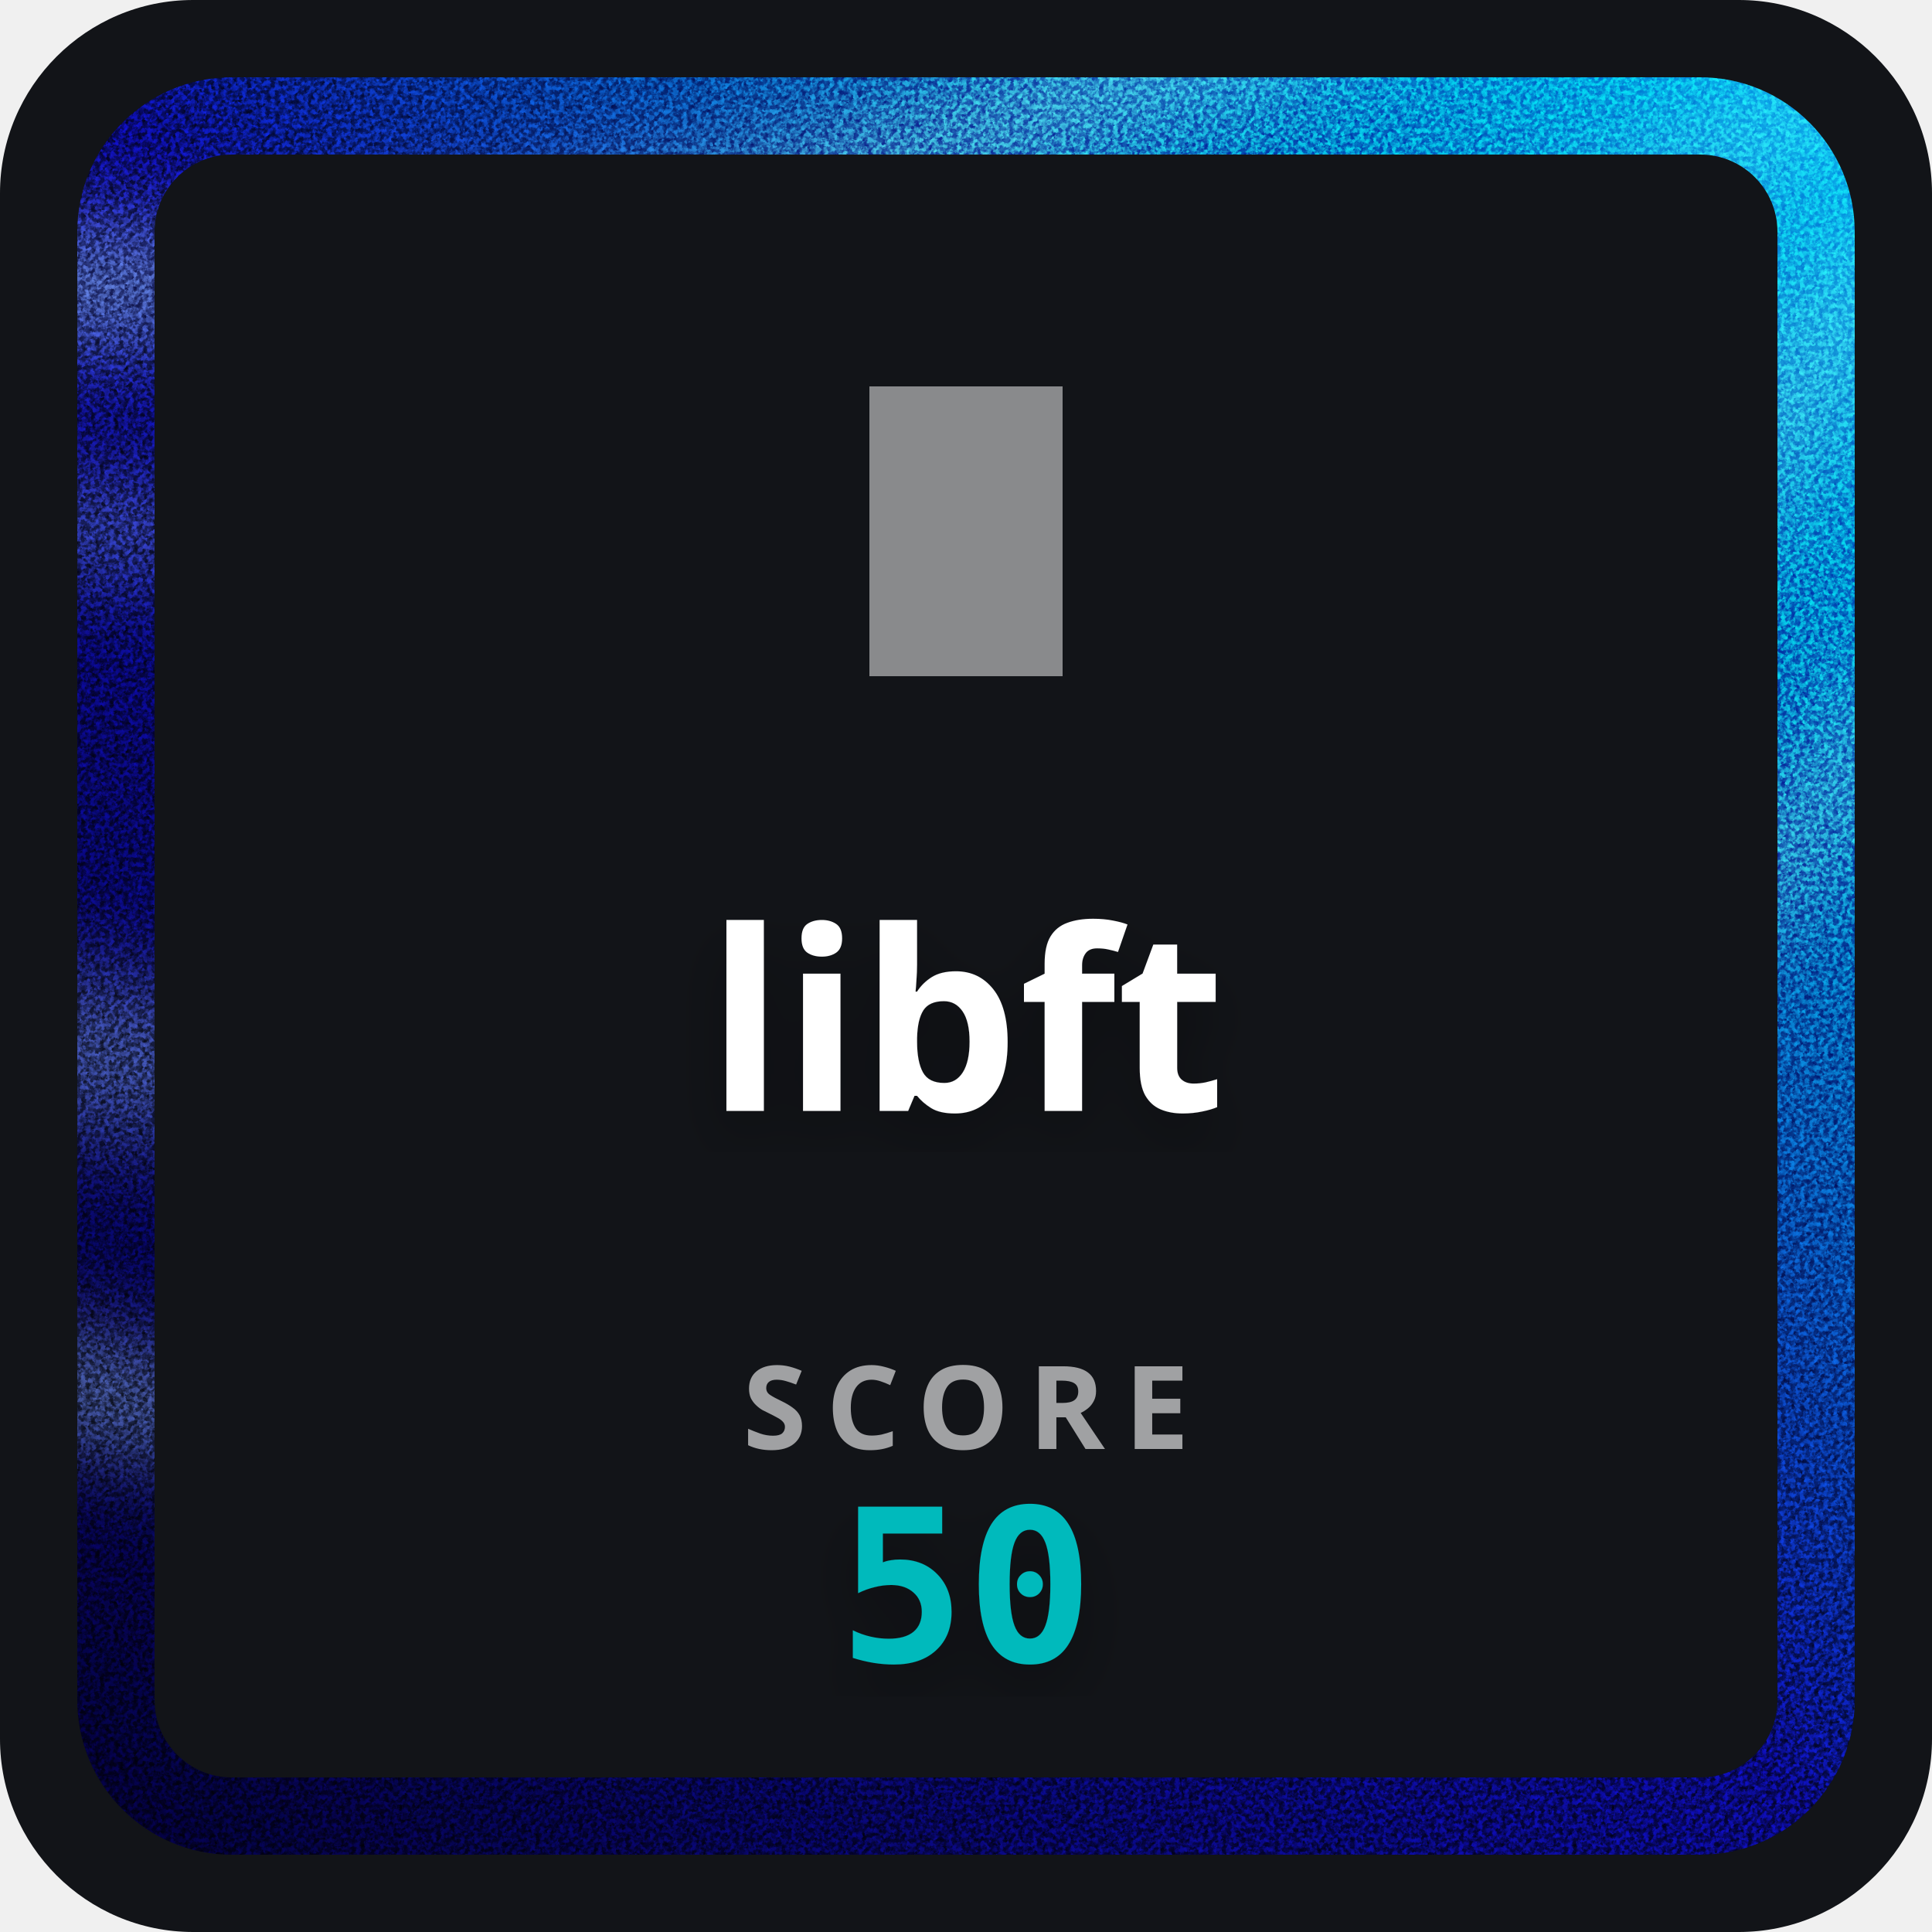
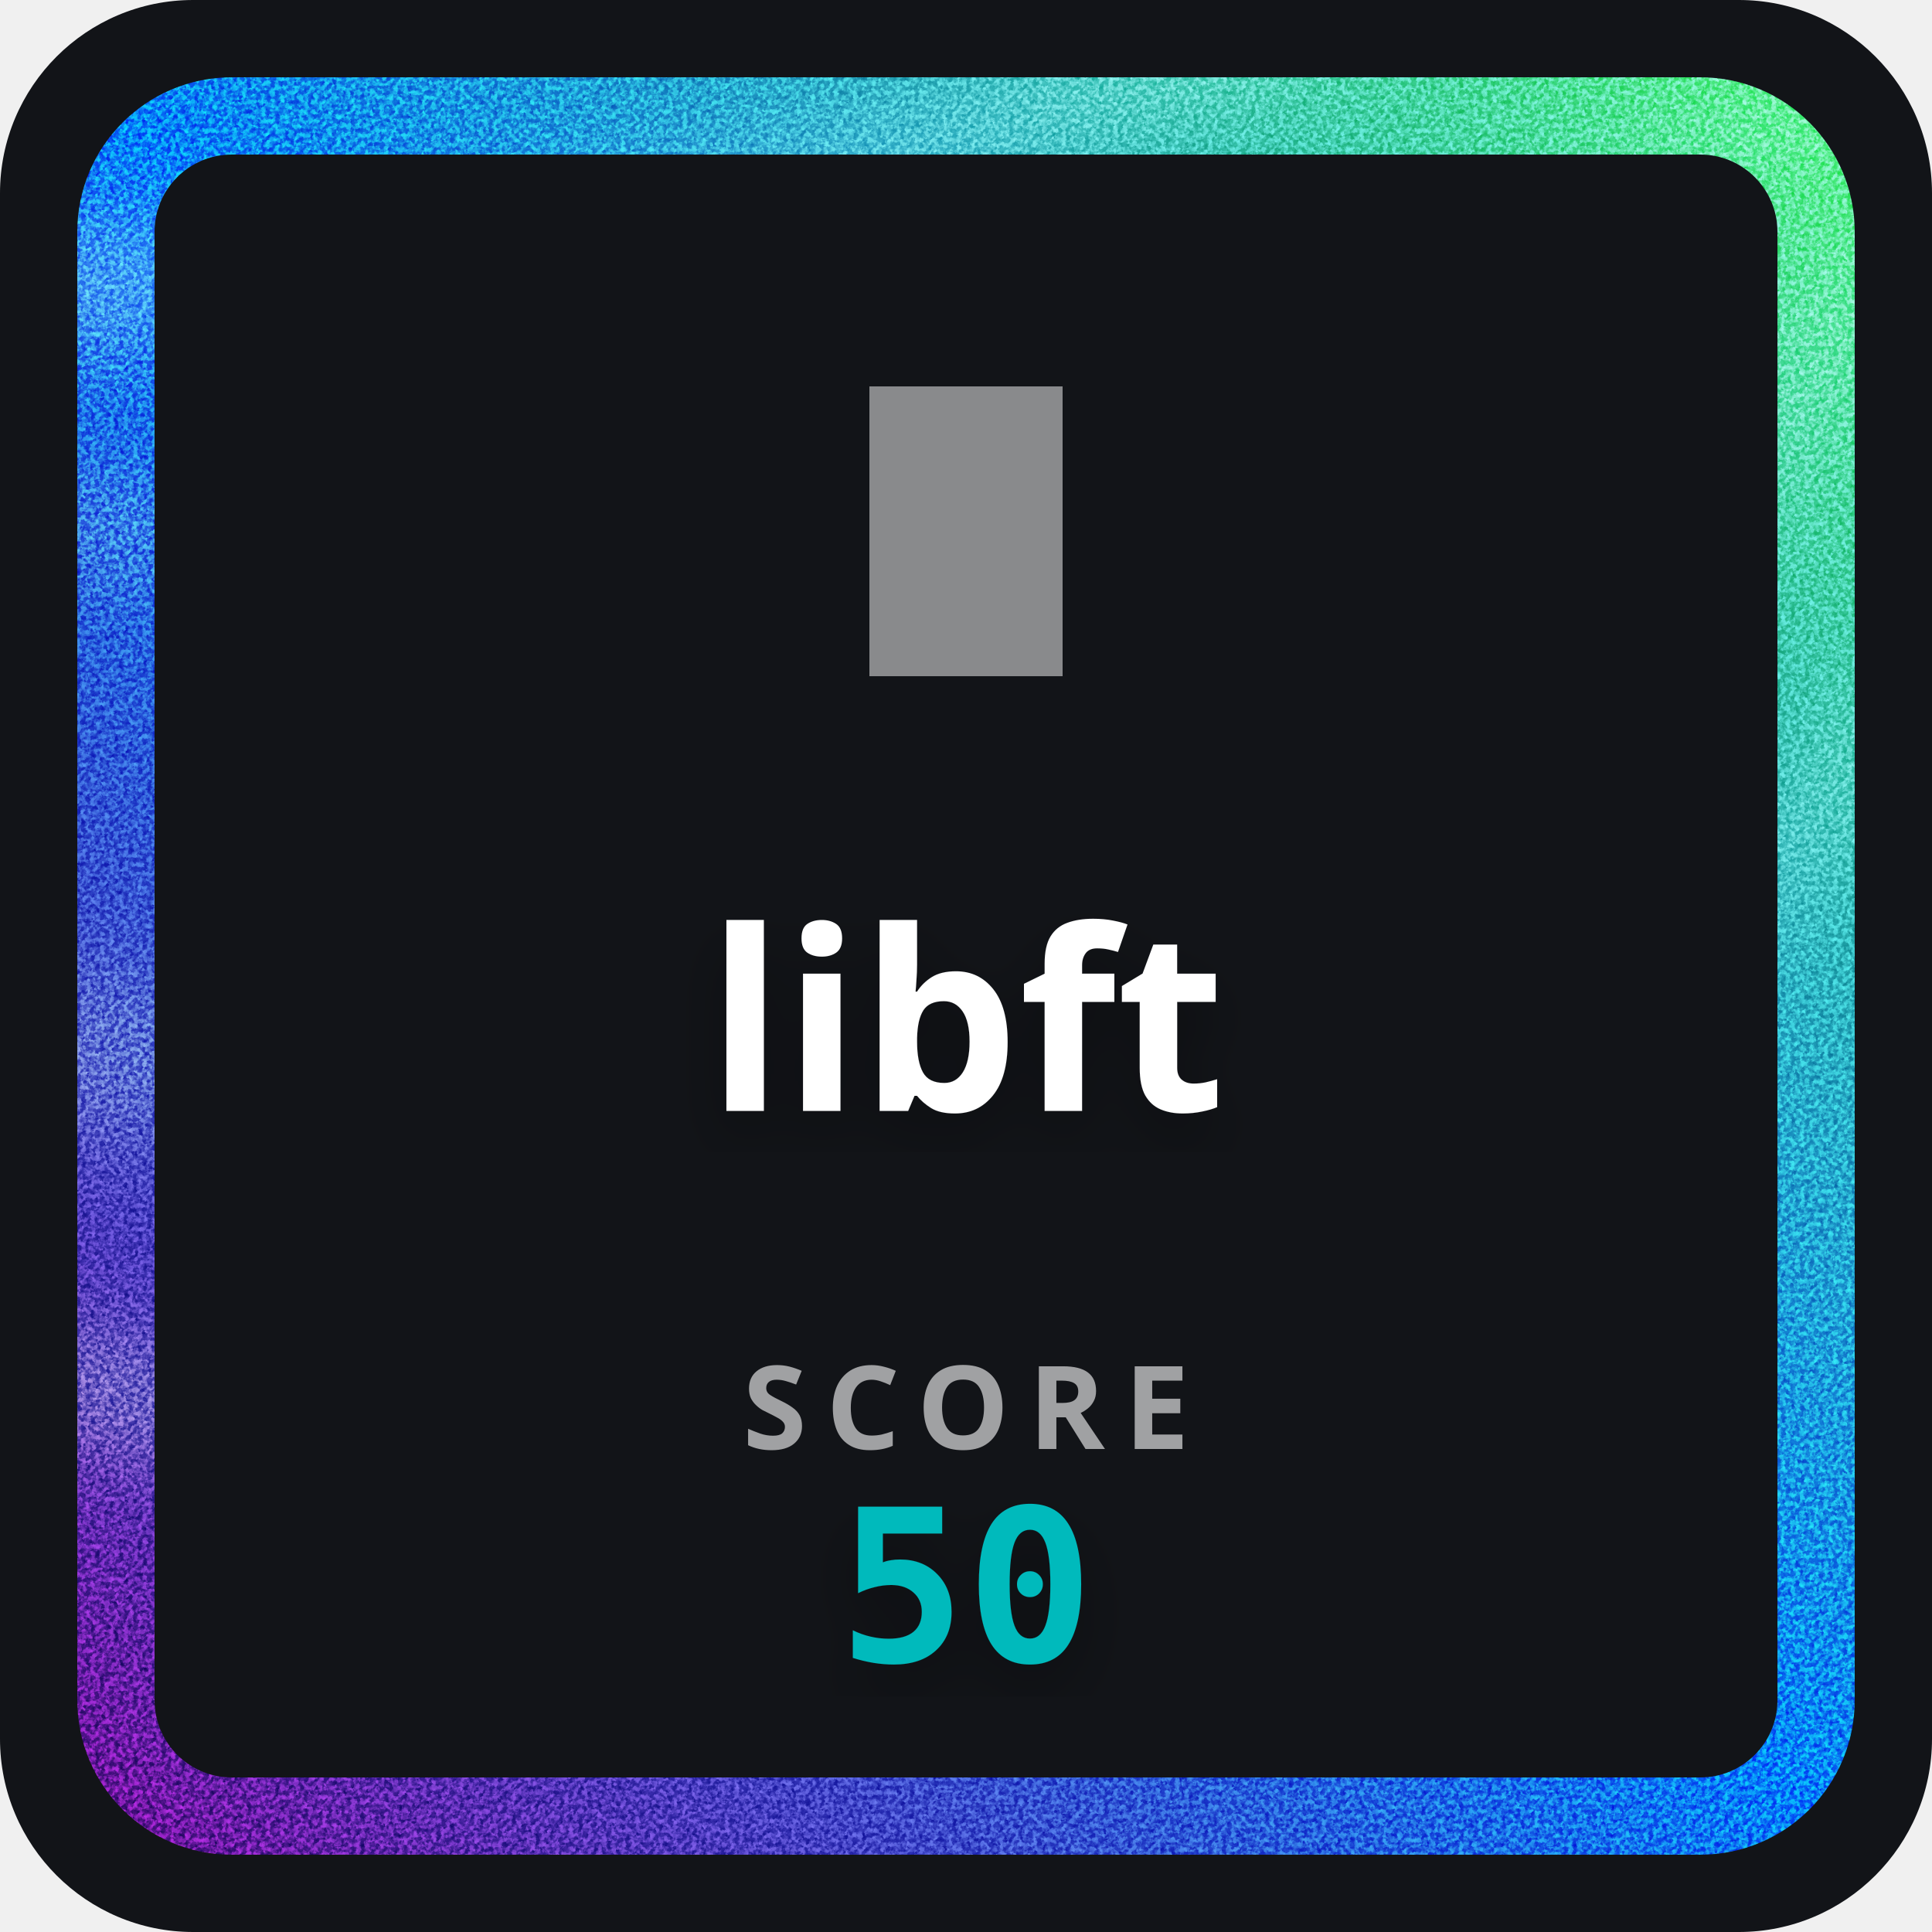
<svg xmlns="http://www.w3.org/2000/svg" width="200" height="200" viewBox="0 0 200 200">
  <defs>
    <filter id="f" width="140%" height="140%" x="-20%" y="-20%">
      <feDropShadow dx="0" dy="3" flood-color="#000" flood-opacity=".3" stdDeviation="3" />
    </filter>
    <filter id="d" width="140%" height="140%" x="-20%" y="-20%">
      <feGaussianBlur stdDeviation="20" />
    </filter>
    <filter id="b" width="120%" height="120%" x="-10%" y="-10%" color-interpolation-filters="sRGB">
      <feTurbulence baseFrequency=".51" numOctaves="3" result="noise" stitchTiles="stitch" type="fractalNoise" />
      <feColorMatrix in="noise" result="grayNoise" values="1 0 0 0 0 1 0 0 0 0 1 0 0 0 0 0 0 0 1 0" />
      <feComponentTransfer in="grayNoise" result="contrastyNoise">
        <feFuncR intercept="-1.5" slope="4" type="linear" />
        <feFuncG intercept="-1.5" slope="4" type="linear" />
        <feFuncB intercept="-1.5" slope="4" type="linear" />
        <feFuncA slope=".9" type="linear" />
      </feComponentTransfer>
      <feBlend in="contrastyNoise" in2="SourceGraphic" mode="overlay" />
    </filter>
    <linearGradient id="c" x1="0%" x2="100%" y1="100%" y2="0%">
-       <stop offset="0%" stop-color="#020024" />
-       <stop offset="50%" stop-color="#090979" />
-       <stop offset="100%" stop-color="#00d4ff" />
+       <stop offset="0%" stop-color="#7c0791" />
+       <stop offset="50%" stop-color="#067ff8" />
+       <stop offset="100%" stop-color="#65ff7c" />
    </linearGradient>
    <linearGradient id="e" x1="0%" x2="100%" y1="0%" y2="100%">
      <stop offset="0%" stop-color="#fff" />
      <stop offset="100%" stop-color="#8ff" stop-opacity="0" />
    </linearGradient>
    <mask id="a">
      <path d="M0 0h200v200H0z" />
      <rect width="176" height="176" x="12" y="12" fill="none" stroke="#fff" stroke-width="8" rx="12" />
    </mask>
  </defs>
  <rect width="200" height="200" fill="#121418" rx="20" />
  <g mask="url(#a)">
    <svg width="200" height="200" viewBox="0 0 800 800">
      <g filter="url(#b)">
        <rect width="100%" height="100%" fill="url(#c)" />
        <g fill="none" stroke="url(#e)" filter="url(#d)">
          <path stroke-width="40" d="M-100 100Q300 200 900-200" opacity=".9" />
          <path stroke-width="20" d="M-100 200Q400 300 900-50" opacity=".8" />
          <path stroke-width="60" d="M-100 400q500 200 1100-500" opacity=".5" />
          <path stroke-width="30" d="M-50 550Q500 750 1000 50" opacity=".8" />
        </g>
      </g>
    </svg>
  </g>
  <path fill="#fff" d="M90 40h20v30H90Z" opacity=".5" />
  <text x="100" y="115" fill="#fff" filter="url(#f)" font-family="sans-serif" font-size="26" font-weight="900" text-anchor="middle">libft</text>
  <text x="100" y="150" fill="#fff" font-family="sans-serif" font-size="12" font-weight="bold" letter-spacing="2" opacity=".6" text-anchor="middle">SCORE</text>
  <text x="100" y="172" fill="#00babc" filter="url(#f)" font-family="monospace" font-size="22" font-weight="bold" text-anchor="middle">50</text>
</svg>
